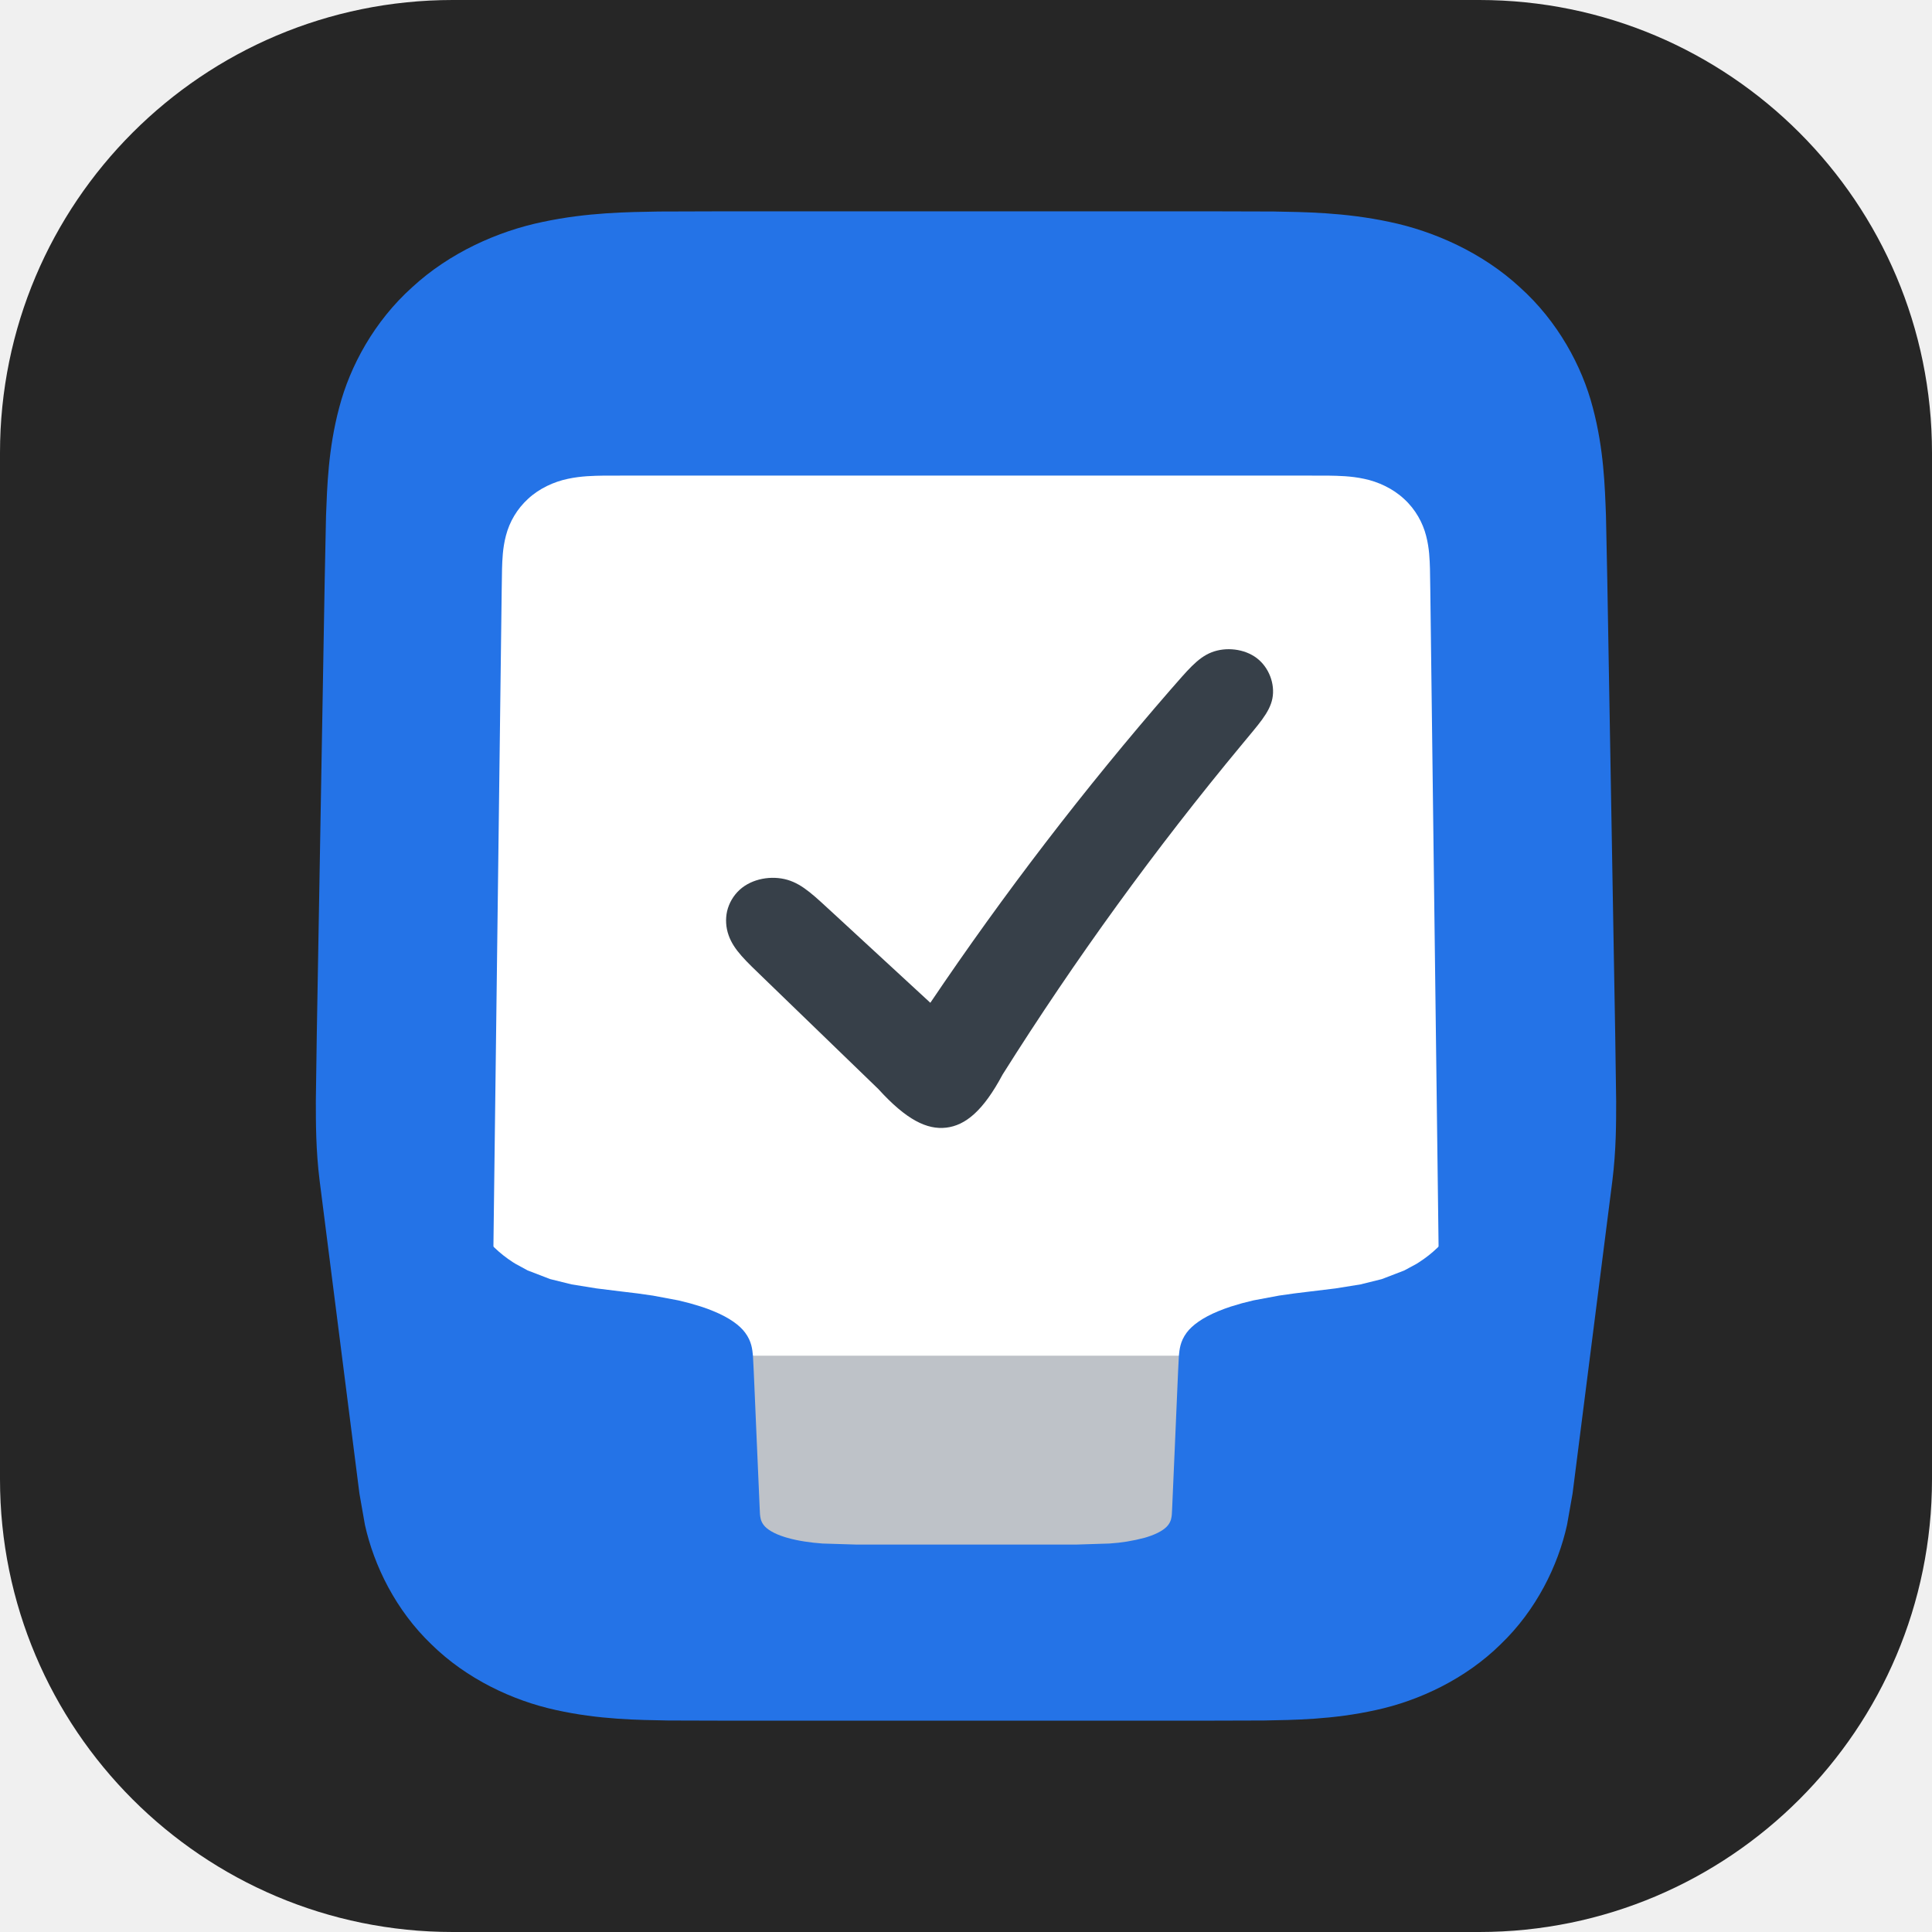
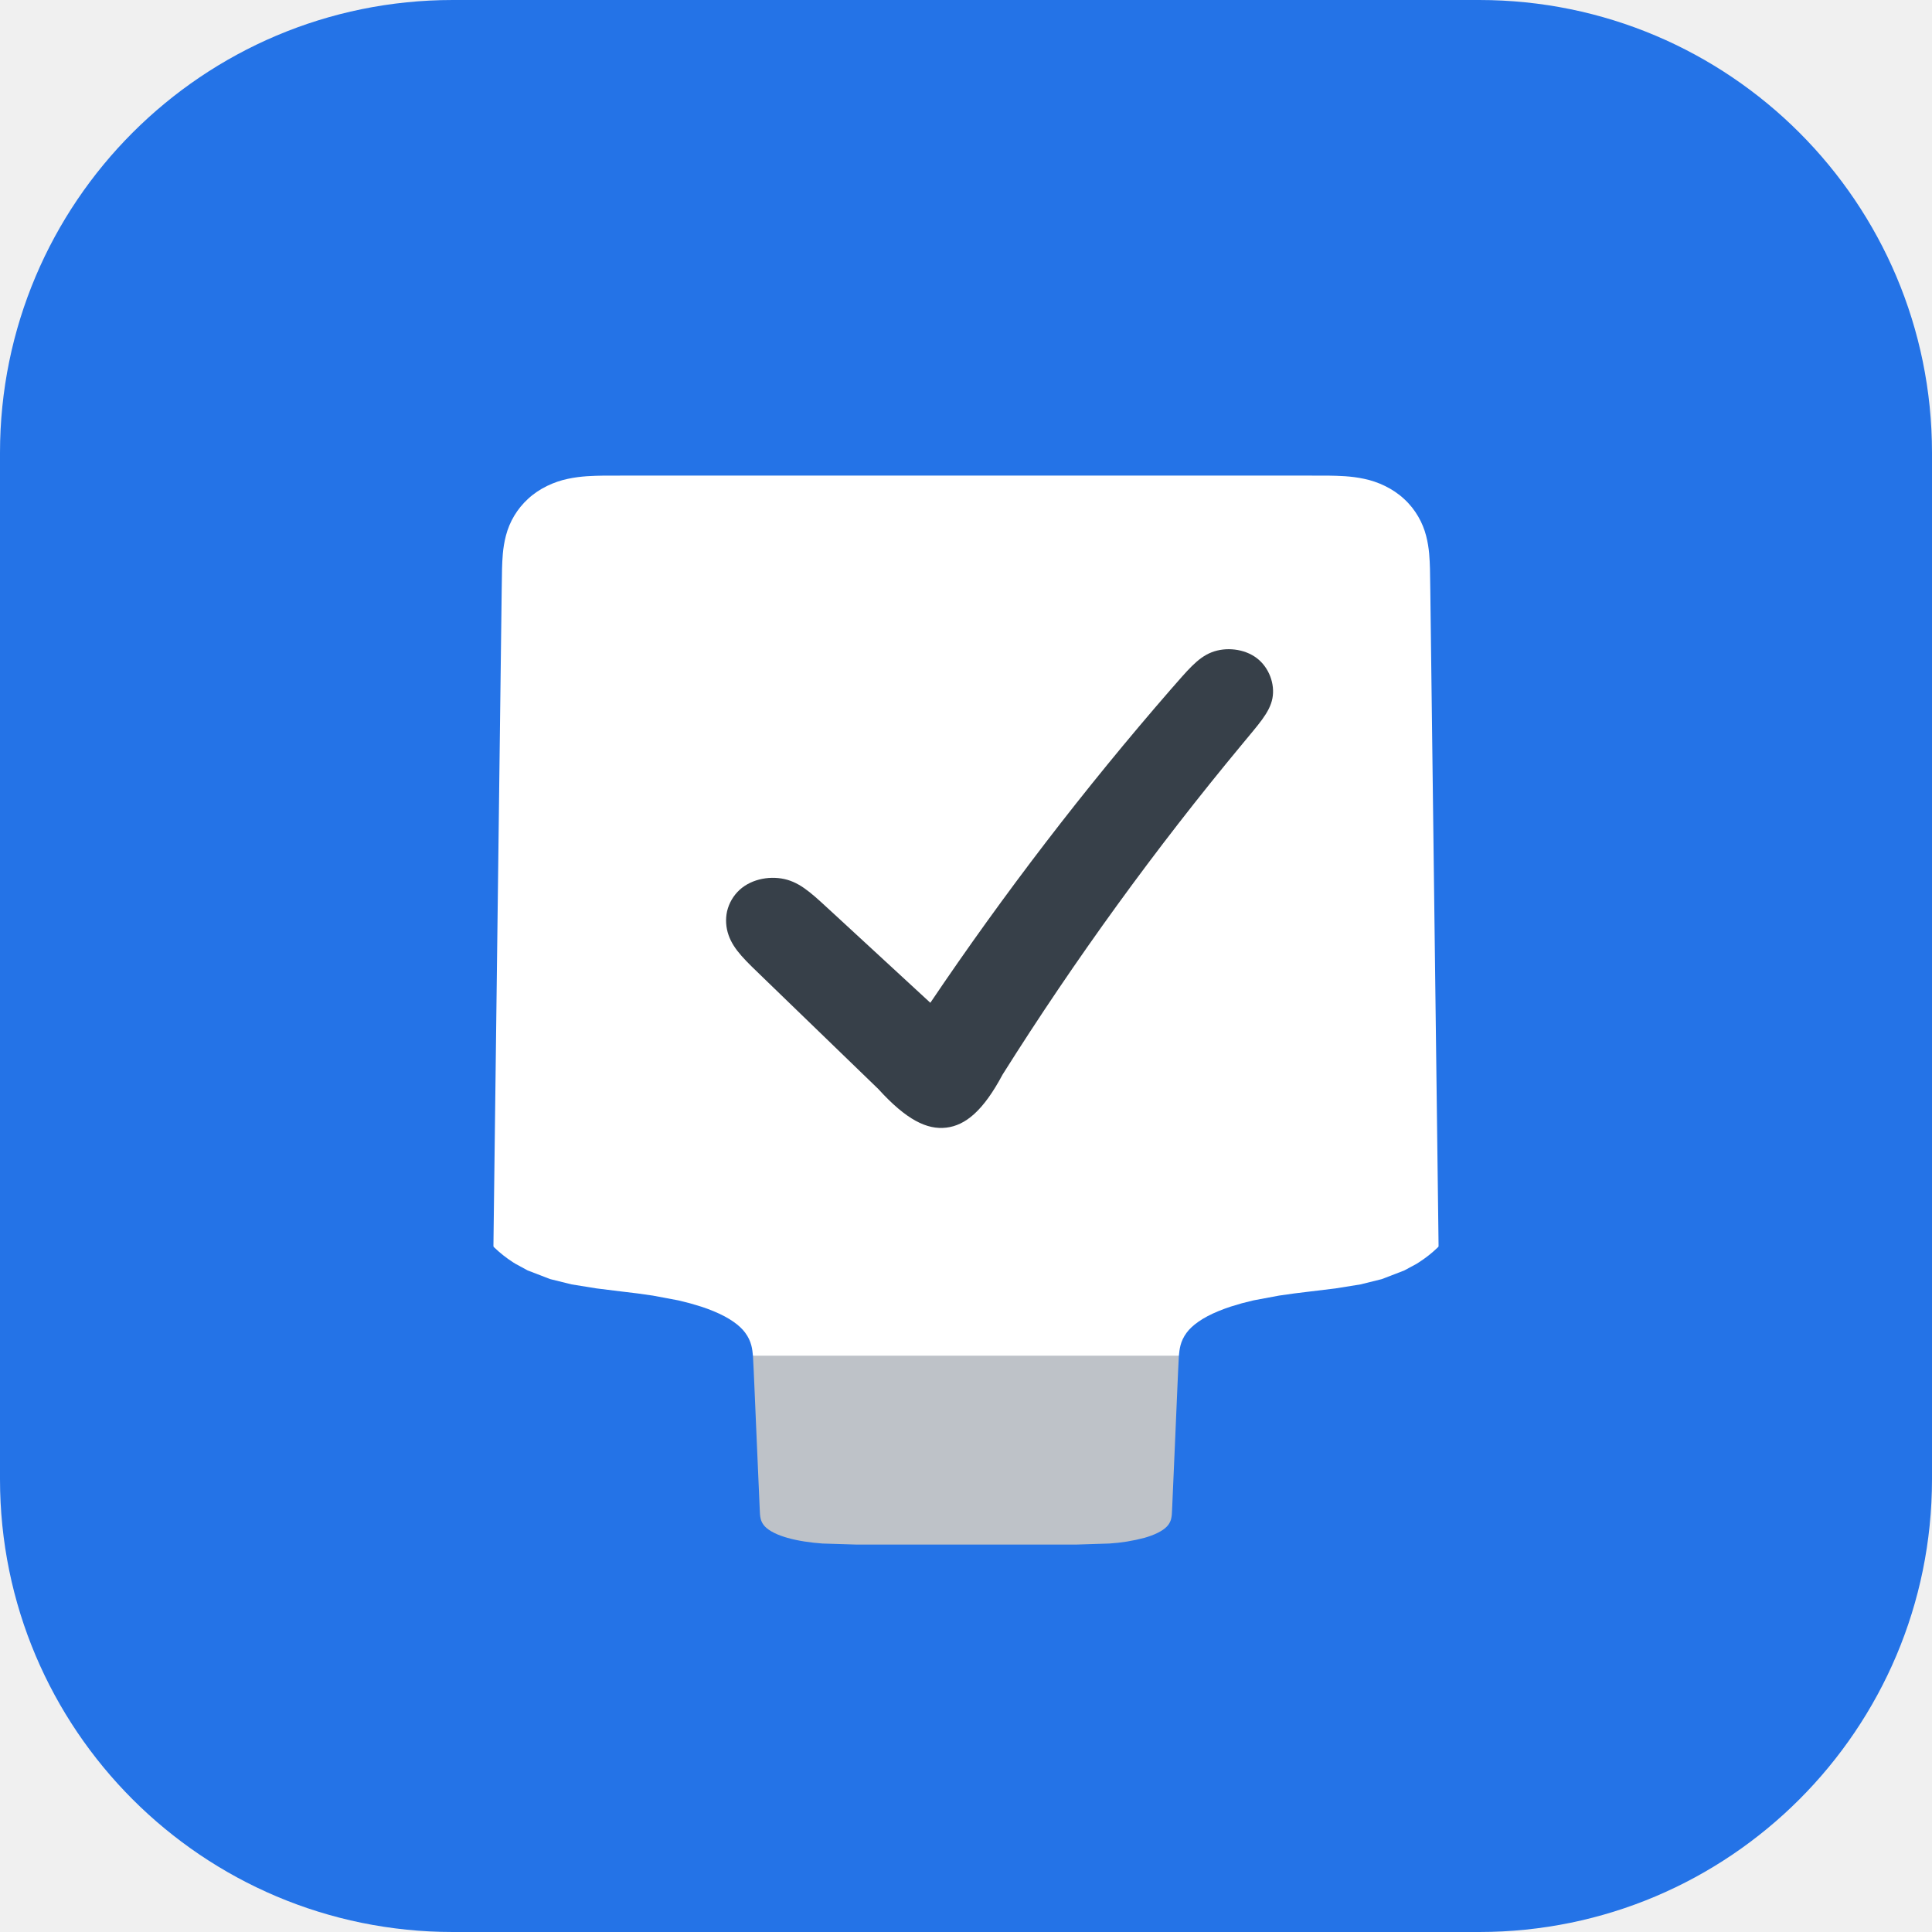
<svg xmlns="http://www.w3.org/2000/svg" width="256" height="256" viewBox="0 0 256 256" fill="none">
-   <rect width="256" height="256" rx="60" fill="#262626" />
+   <rect width="256" height="256" rx="60" fill="#2473E7" />
  <svg x="28" y="28" width="200" height="200" viewBox="0 0 64 64" fill="#FFFFFF" preserveAspectRatio="xMidYMid meet">
    <g fill="none" fill-rule="evenodd">
      <path fill="#2473e7" d="M9.573 4.178h44.854v53.388H9.573z" />
      <path fill="#bec2c8" d="M11.958 43.915h40.084v15.64H11.958z" />
      <path fill="#fff" d="m12.313 16.051.014-.895c.013-.372.023-.86.164-1.4a3.2 3.2 0 0 1 .936-1.561c.482-.45 1.11-.73 1.687-.851.582-.125 1.105-.128 1.503-.136l.96-.002h28.846l.96.002c.398.008.921.011 1.503.136.577.12 1.205.401 1.687.85.49.444.8 1.025.936 1.562.142.54.151 1.028.164 1.4l.014.895.346 27.424.005.424.004.505-.032.84-.098.616a3.27 3.27 0 0 1-.918 1.629c-.482.47-1.118.765-1.706.89-.593.131-1.129.135-1.536.143l-.983.002H17.231l-.983-.002c-.407-.008-.943-.012-1.536-.142-.588-.126-1.224-.421-1.706-.891a3.27 3.27 0 0 1-.917-1.63l-.099-.614-.032-.841.004-.505.005-.424z" />
      <path fill="#2473e7" d="m42.117 0 2.913.008c1.303.024 3.016.035 4.92.44 1.89.392 3.947 1.306 5.533 2.771 1.609 1.444 2.636 3.341 3.093 5.098.472 1.77.513 3.372.56 4.593l.056 2.735.042 2.415.125 7.159.126 7.225.043 2.467.04 2.813c0 .937 0 2.082-.16 3.373l-1.689 13.276-.233 1.32c-.381 1.736-1.309 3.625-2.82 5.071-1.488 1.467-3.457 2.39-5.28 2.784-1.835.408-3.496.42-4.758.444L41.805 64h-19.61l-2.823-.008c-1.262-.024-2.923-.036-4.759-.444-1.822-.395-3.79-1.317-5.28-2.784-1.51-1.446-2.437-3.335-2.82-5.071l-.232-1.32-1.689-13.276c-.16-1.291-.16-2.436-.16-3.373l.04-2.813.043-2.467.126-7.225.125-7.159.042-2.415.056-2.735c.048-1.22.088-2.824.56-4.593C5.882 6.56 6.91 4.663 8.517 3.22 10.103 1.754 12.16.84 14.05.45c1.904-.406 3.618-.417 4.92-.441L21.885 0zm.365 5.228H21.518l-2.47.004c-.989.013-2.164.018-3.352.226-1.185.203-2.359.67-3.22 1.47-.873.788-1.395 1.873-1.63 2.973-.24 1.103-.261 2.2-.287 3.123l-.037 2.31-.035 2.55-.1 7.335-.103 7.404-.036 2.606-.028 2.378c0 .952-.01 2.087.205 3.235.209 1.144.711 2.278 1.585 3.104q.355.34.772.61l.109.068.52.283.952.367.912.226 1.054.17 1.052.13.681.082.662.094 1.081.203.496.124.46.137.273.094.255.1c.686.28 1.12.607 1.345.911.283.38.305.721.332.98l.03.579.03.678.102 2.37.1 2.29.023.533.014.276c.013.121.024.28.159.456.13.174.426.362.89.506l.115.034c.44.127.983.205 1.486.241l1.424.044.845.001h8.47l1.424-.045a7.6 7.6 0 0 0 1.494-.243l.106-.032c.464-.144.76-.332.891-.506.135-.176.146-.335.159-.456l.014-.276.023-.532.1-2.291.102-2.37.03-.678.03-.58c.027-.258.049-.599.331-.979.227-.305.663-.633 1.353-.914l.252-.098.268-.093.462-.138.497-.124 1.086-.203.658-.093.678-.083 1.056-.128 1.057-.17.904-.224.95-.365.519-.28.11-.07q.423-.271.782-.616c.874-.826 1.376-1.96 1.585-3.104l.125-.876c.083-.843.082-1.649.08-2.359l-.028-2.378-.036-2.606-.102-7.404-.101-7.335-.035-2.55-.036-2.31c-.027-.923-.047-2.02-.288-3.123-.235-1.1-.756-2.185-1.63-2.973-.861-.8-2.035-1.267-3.22-1.47-1.188-.208-2.363-.213-3.351-.226z" />
      <path fill="#374049" d="M28.284 37.218c1.187 1.307 2.064 1.733 2.88 1.636s1.57-.717 2.388-2.252a132 132 0 0 1 10.166-14.017c.659-.805 1.156-1.32 1.274-1.93s-.142-1.315-.664-1.711c-.523-.396-1.306-.483-1.914-.245-.609.237-1.043.797-1.733 1.576A137 137 0 0 0 30.488 33.56l-4.099-3.78c-.783-.715-1.293-1.24-1.962-1.434s-1.497-.058-2.026.424a1.8 1.8 0 0 0-.532.91 1.85 1.85 0 0 0 .064 1.012c.219.63.742 1.1 1.511 1.845z" />
    </g>
  </svg>
</svg>
